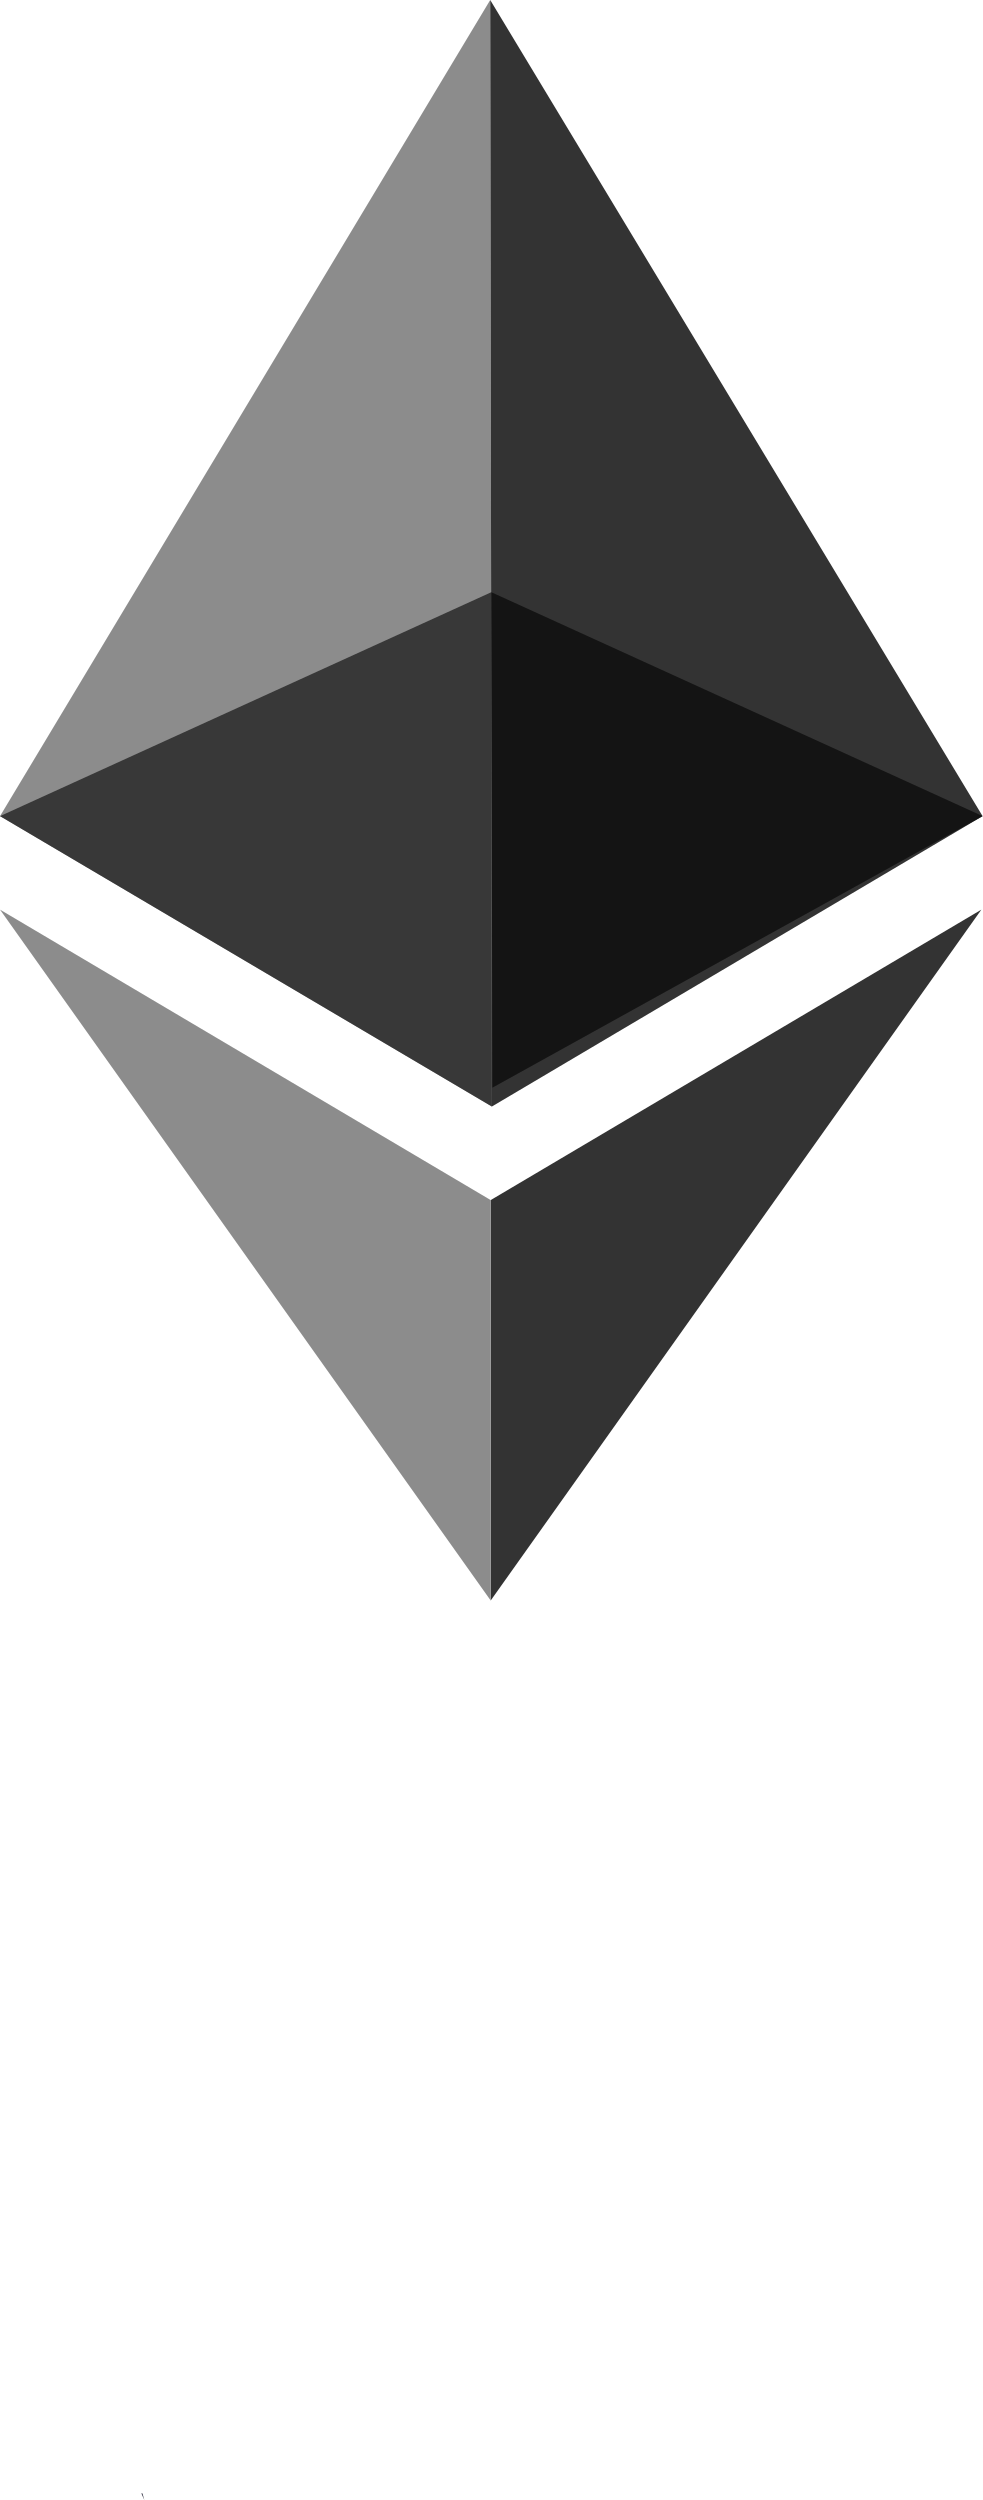
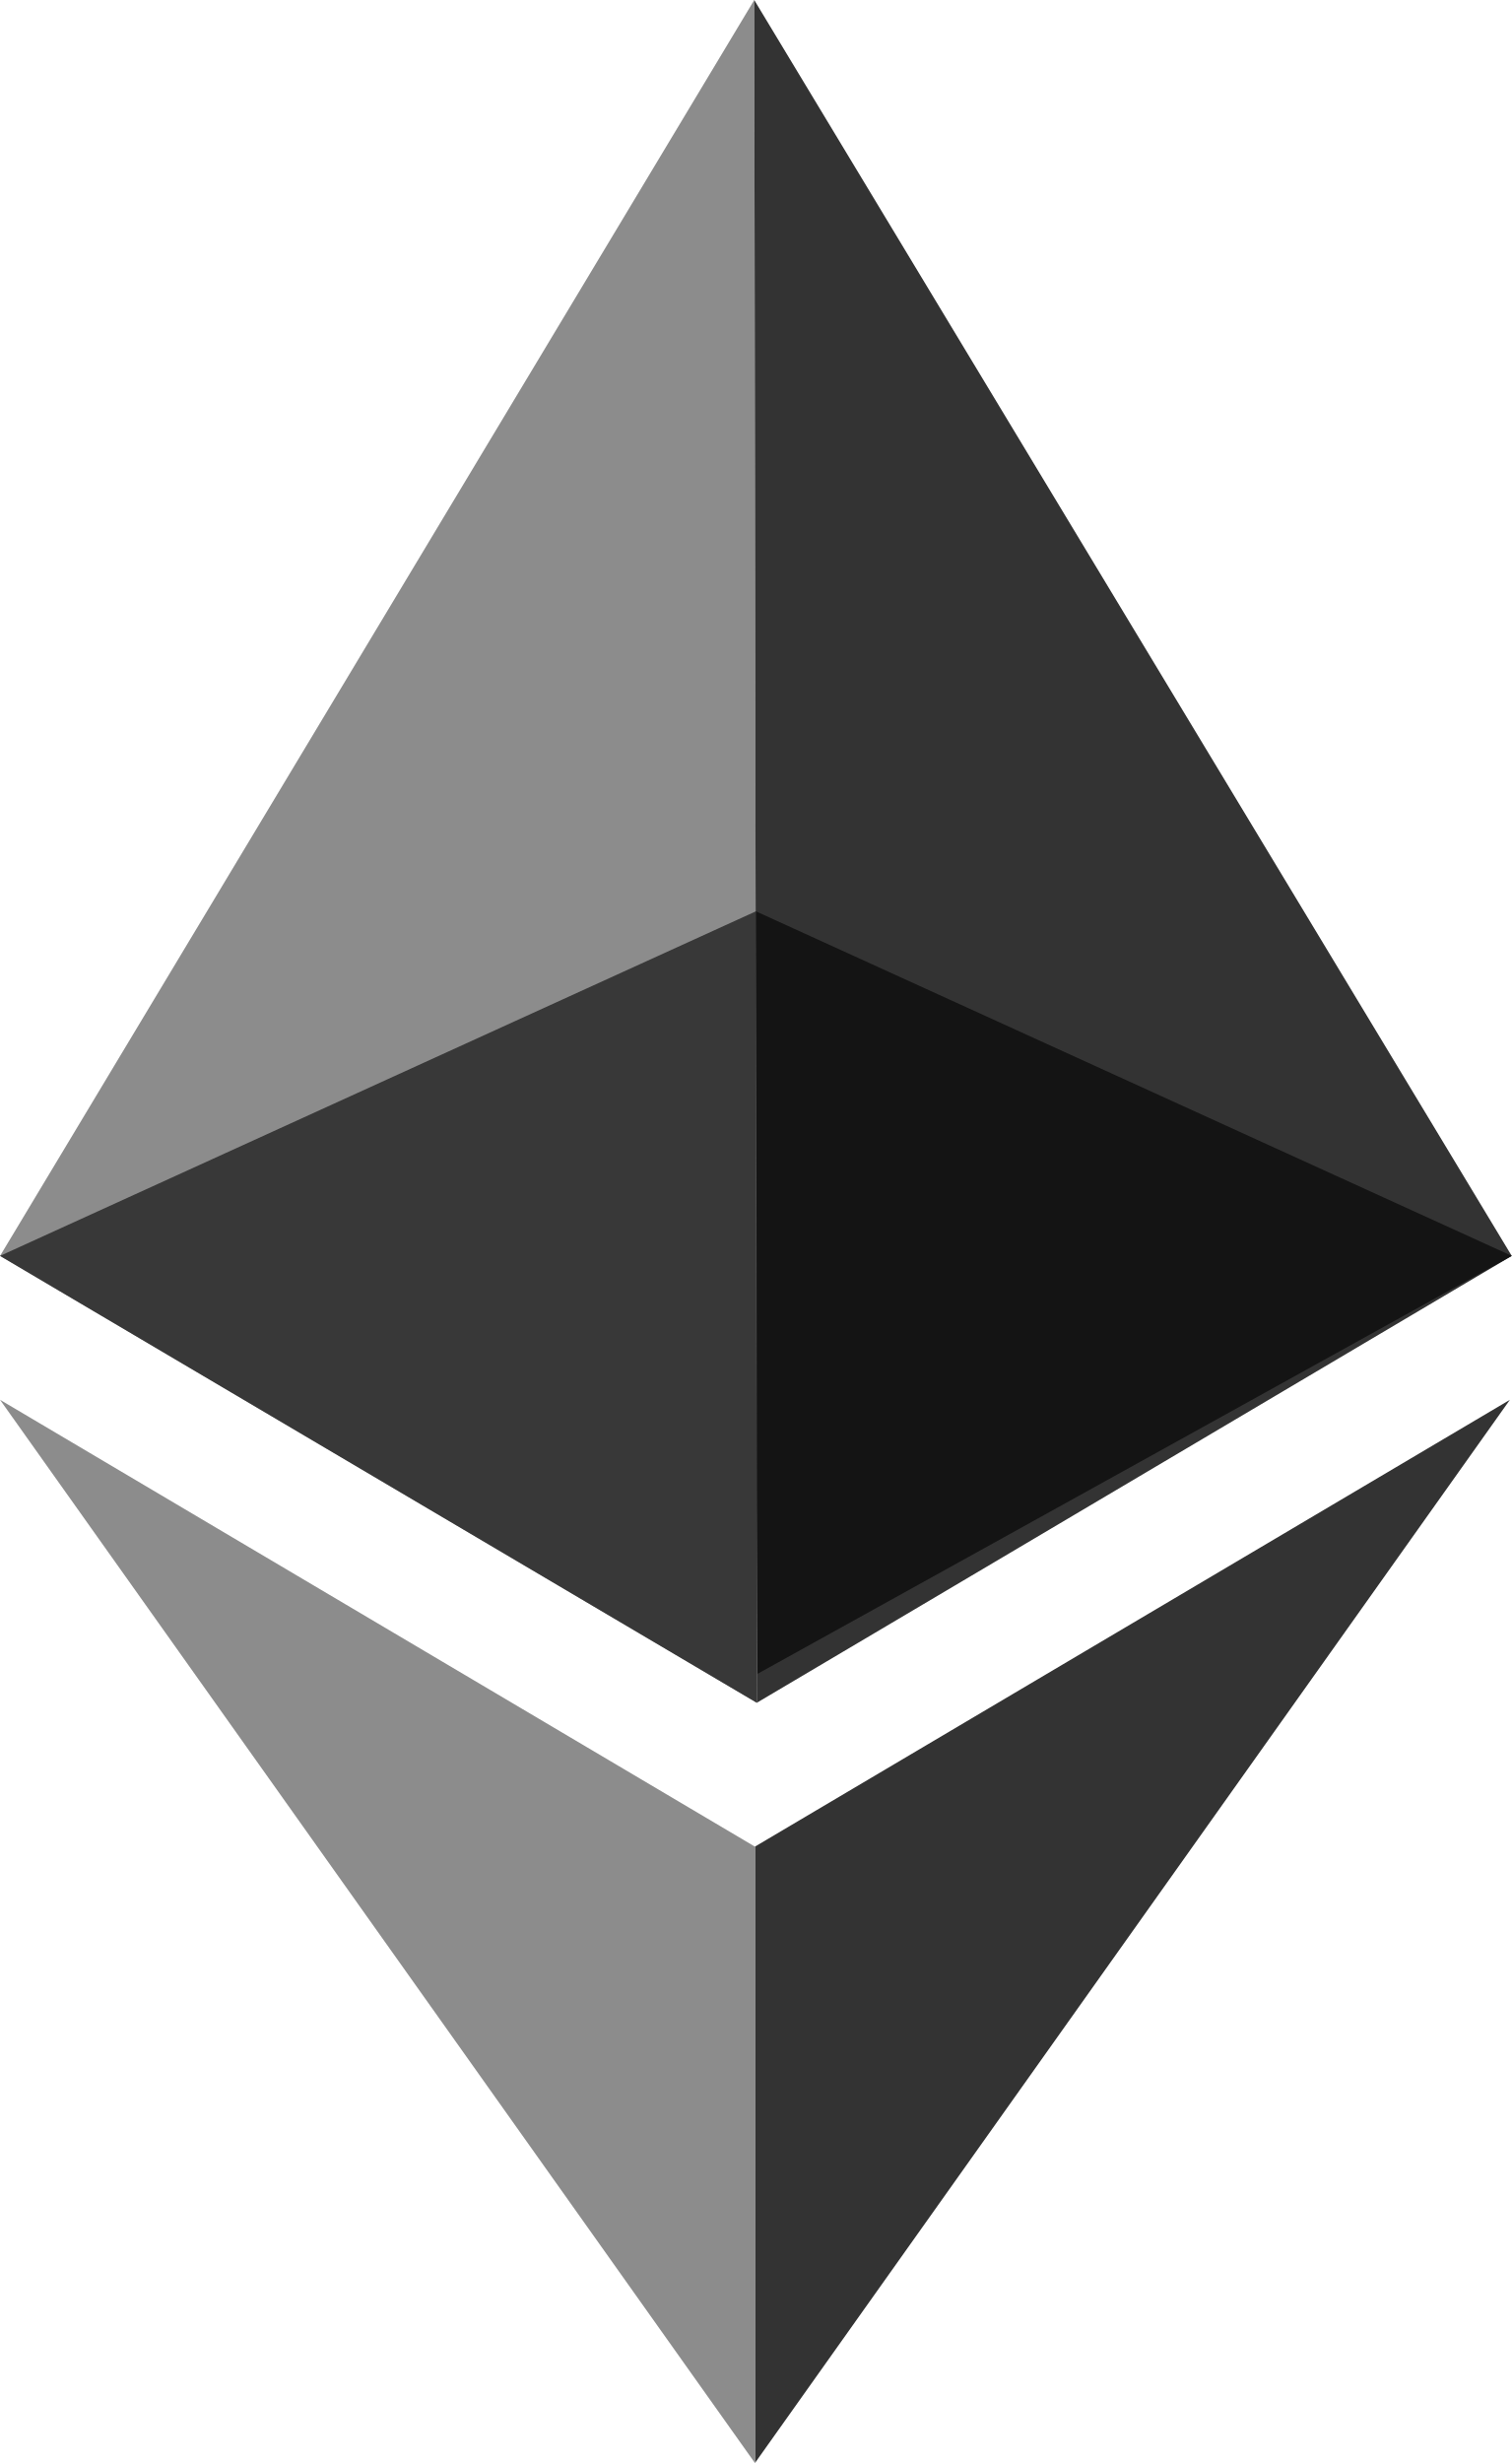
- <svg xmlns="http://www.w3.org/2000/svg" width="79.5" height="202.278" viewBox="0 0 79.5 202.278">
+ <svg xmlns="http://www.w3.org/2000/svg" width="102.5" height="166.966" viewBox="0 0 102.5 166.966">
  <defs>
-     <style>
-             .a {
-                 fill: #2f2e41;
-             }
- 
-             .b {
-                 fill: #8c8c8c;
-             }
- 
-             .c {
-                 fill: #333;
-             }
- 
-             .d {
-                 fill: #383838;
-             }
- 
-             .e {
-                 fill: #141414;
-             }
-         </style>
+     <style>.a{fill:#8c8c8c;}.b{fill:#333;}.c{fill:#383838;}.d{fill:#141414;}</style>
  </defs>
-   <g transform="translate(-123.498)">
-     <path class="a" d="M523.238,385.876q-.122-.268-.243-.538c.031,0,.062.005.093.006Z" transform="translate(-388.062 -183.598)" />
-     <path class="b" d="M163.162,0,123.5,66.033l39.8,23.5Z" />
-     <path class="c" d="M203,66.033,163.162,0l.135,89.529Z" />
-     <path class="d" d="M123.5,66.033l39.749-18.117.048,41.613Z" />
-     <path class="e" d="M203,66.033,163.249,47.916l.086,40.092Z" />
-     <path class="c" d="M202.9,73.6l-39.7,23.5V129.5Z" />
-     <path class="b" d="M123.5,73.6l39.7,23.5V129.5Z" />
+   <g transform="translate(-1368.25 -116.722)">
+     <path class="a" d="M174.637,0,123.5,85.137l51.311,30.294Z" transform="translate(1244.753 116.722)" />
+     <path class="b" d="M214.523,85.137,163.162,0l.174,115.431Z" transform="translate(1256.227 116.722)" />
+     <path class="c" d="M123.5,71.274l51.249-23.358.062,53.652Z" transform="translate(1244.753 130.584)" />
+     <path class="d" d="M214.5,71.274,163.249,47.916l.111,51.691Z" transform="translate(1256.252 130.584)" />
+     <path class="b" d="M214.387,73.6,163.2,103.889v41.785Z" transform="translate(1256.238 138.014)" />
+     <path class="a" d="M123.5,73.6l51.188,30.294v41.785Z" transform="translate(1244.752 138.014)" />
  </g>
</svg>
